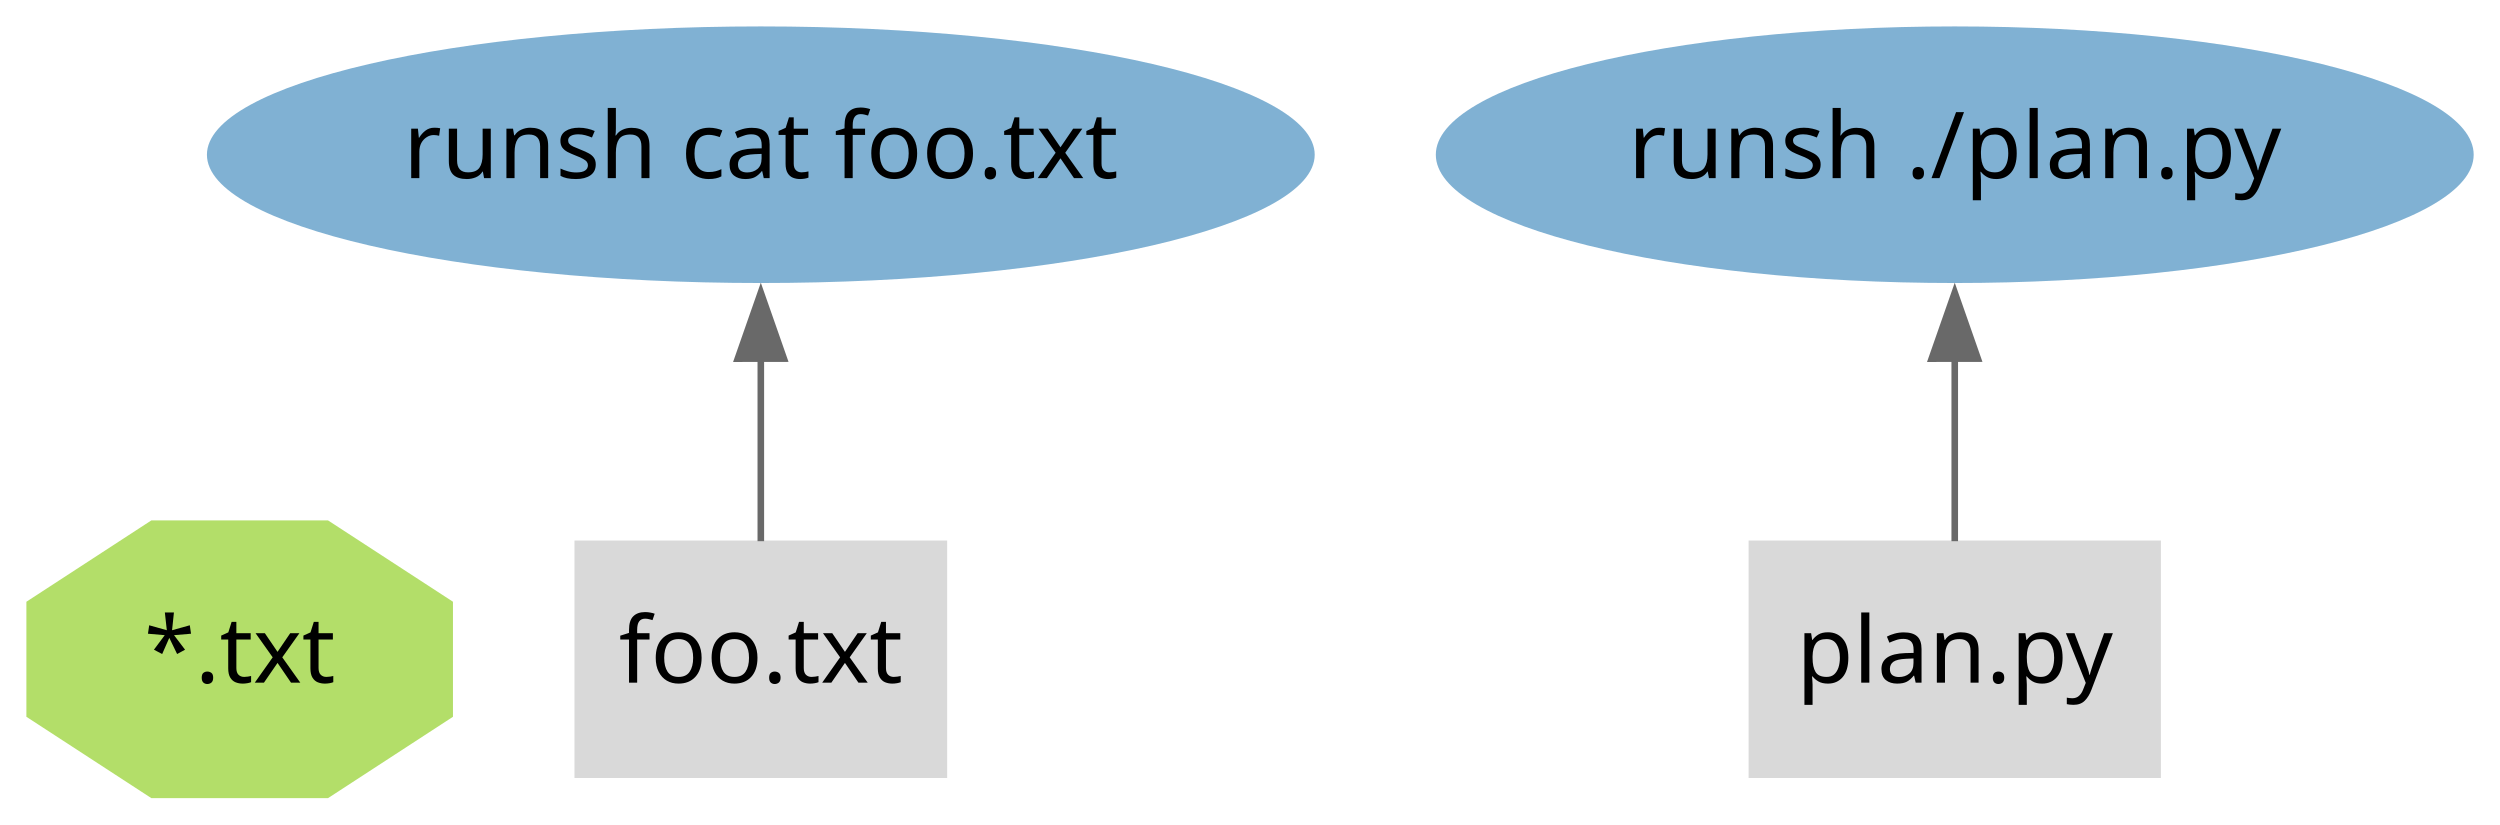
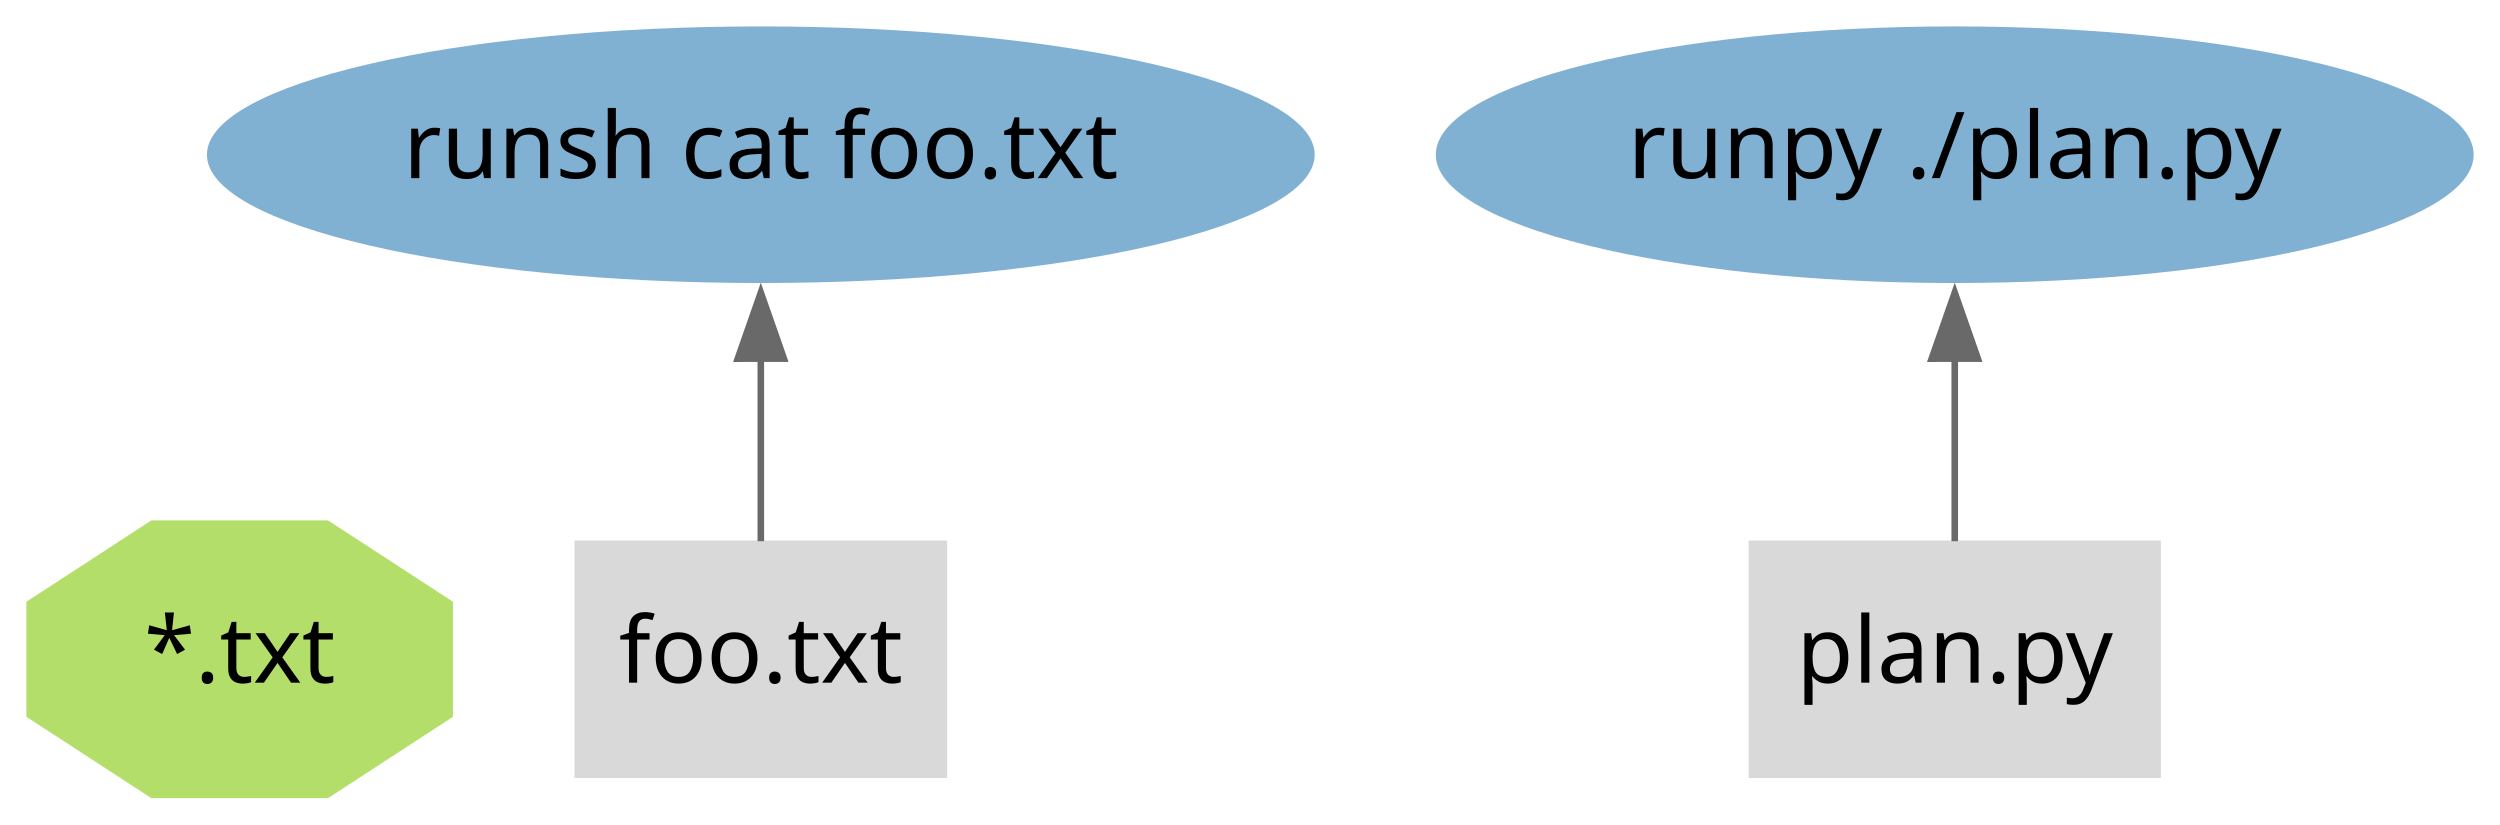
<svg xmlns="http://www.w3.org/2000/svg" width="379pt" height="125pt" viewBox="0.00 0.00 379.00 124.99">
  <g id="graph0" class="graph" transform="scale(1 1) rotate(0) translate(4 120.99)">
    <g id="node1" class="node">
      <polygon fill="#b3de69" stroke="black" stroke-width="0" points="64.67,-12.33 64.67,-29.77 45.73,-42.1 18.94,-42.1 0,-29.77 0,-12.33 18.94,0 45.73,0 64.67,-12.33" />
      <text text-anchor="middle" x="32.34" y="-17.5" font-family="IBM Plex Sans" font-size="14.00">*.txt</text>
    </g>
    <g id="node2" class="node">
      <polygon fill="#d9d9d9" stroke="black" stroke-width="0" points="139.59,-39.05 83.09,-39.05 83.09,-3.05 139.59,-3.05 139.59,-39.05" />
      <text text-anchor="middle" x="111.34" y="-17.5" font-family="IBM Plex Sans" font-size="14.00">foo.txt</text>
    </g>
    <g id="node5" class="node">
      <ellipse fill="#80b1d3" stroke="black" stroke-width="0" cx="111.34" cy="-97.54" rx="83.97" ry="19.45" />
      <text text-anchor="middle" x="111.34" y="-93.99" font-family="IBM Plex Sans" font-size="14.00">runsh cat foo.txt</text>
    </g>
    <g id="edge2" class="edge">
      <path fill="none" stroke="dimgray" d="M111.34,-38.95C111.34,-47.16 111.34,-57.27 111.34,-66.72" />
      <polygon fill="dimgray" stroke="dimgray" points="107.84,-66.62 111.34,-76.63 114.84,-66.63 107.84,-66.62" />
    </g>
    <g id="node3" class="node">
      <polygon fill="#d9d9d9" stroke="black" stroke-width="0" points="323.59,-39.05 261.09,-39.05 261.09,-3.05 323.59,-3.05 323.59,-39.05" />
      <text text-anchor="middle" x="292.34" y="-17.5" font-family="IBM Plex Sans" font-size="14.00">plan.py</text>
    </g>
    <g id="node4" class="node">
      <ellipse fill="#80b1d3" stroke="black" stroke-width="0" cx="292.34" cy="-97.54" rx="78.67" ry="19.45" />
-       <text text-anchor="middle" x="292.34" y="-93.99" font-family="IBM Plex Sans" font-size="14.00">runsh ./plan.py</text>
+       <text text-anchor="middle" x="292.34" y="-93.99" font-family="IBM Plex Sans" font-size="14.00">runpy ./plan.py</text>
    </g>
    <g id="edge1" class="edge">
      <path fill="none" stroke="dimgray" d="M292.34,-38.95C292.34,-47.16 292.34,-57.27 292.34,-66.72" />
      <polygon fill="dimgray" stroke="dimgray" points="288.84,-66.62 292.34,-76.63 295.84,-66.63 288.84,-66.62" />
    </g>
  </g>
</svg>
